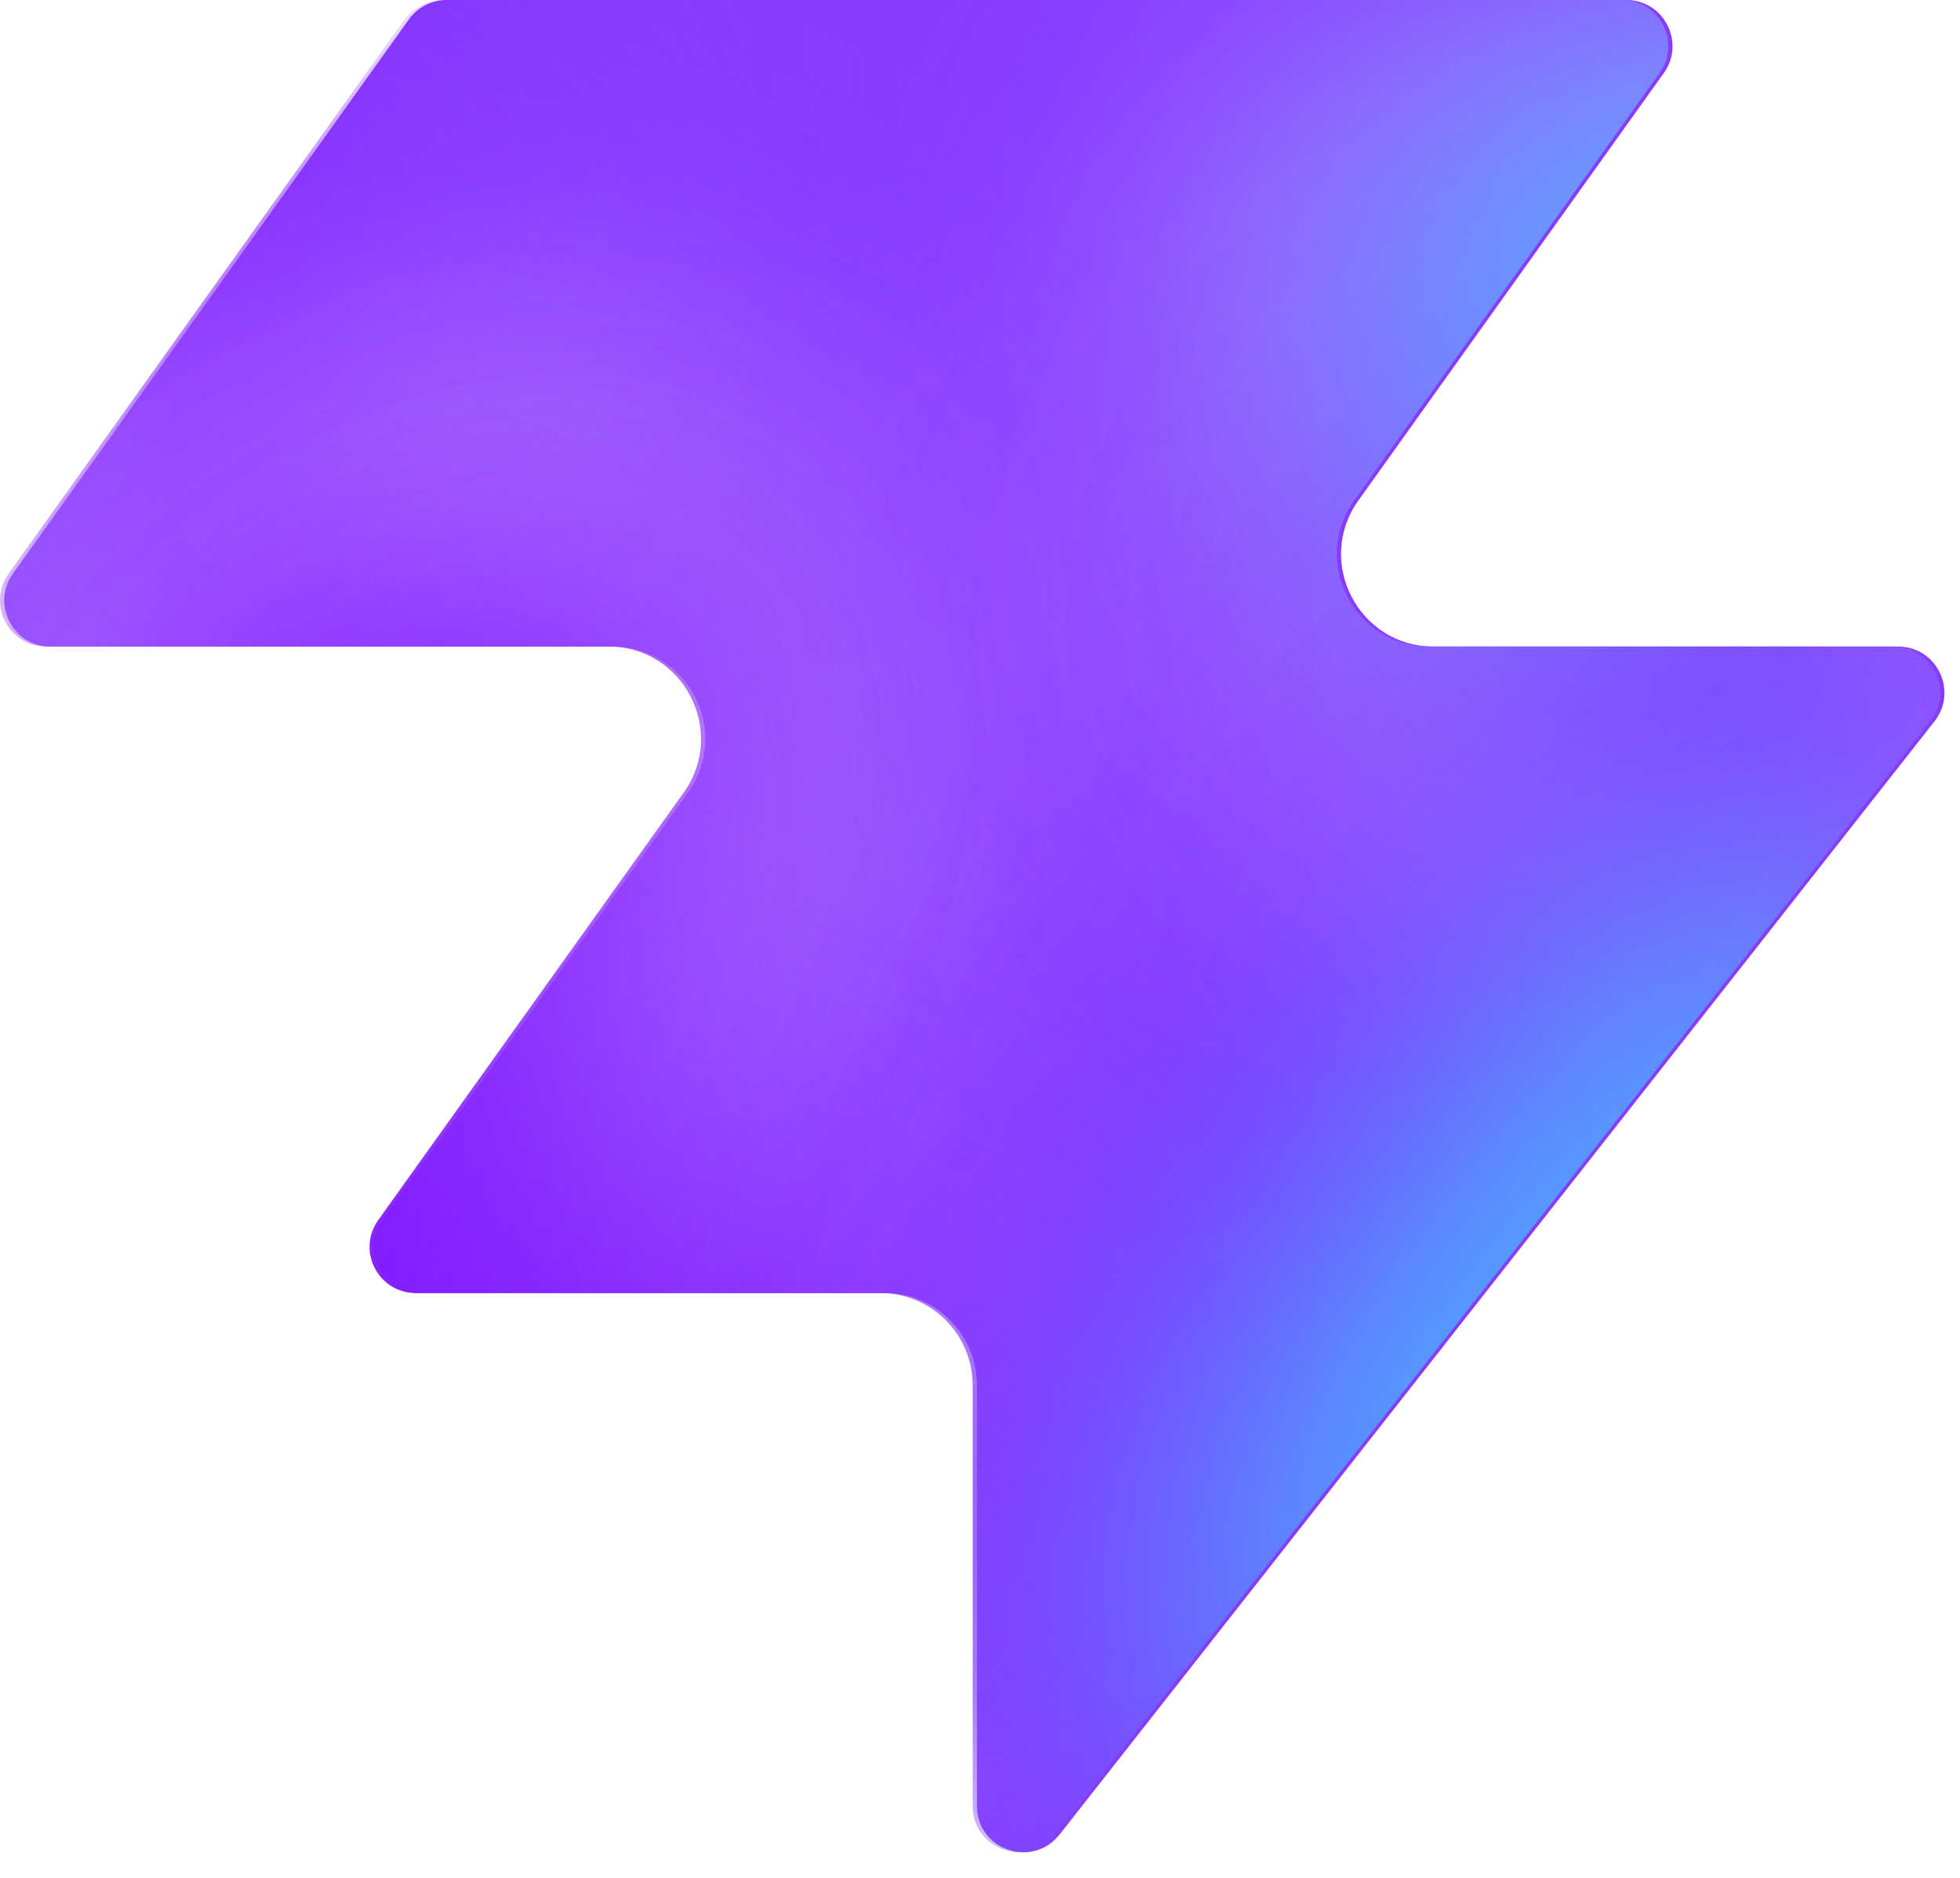
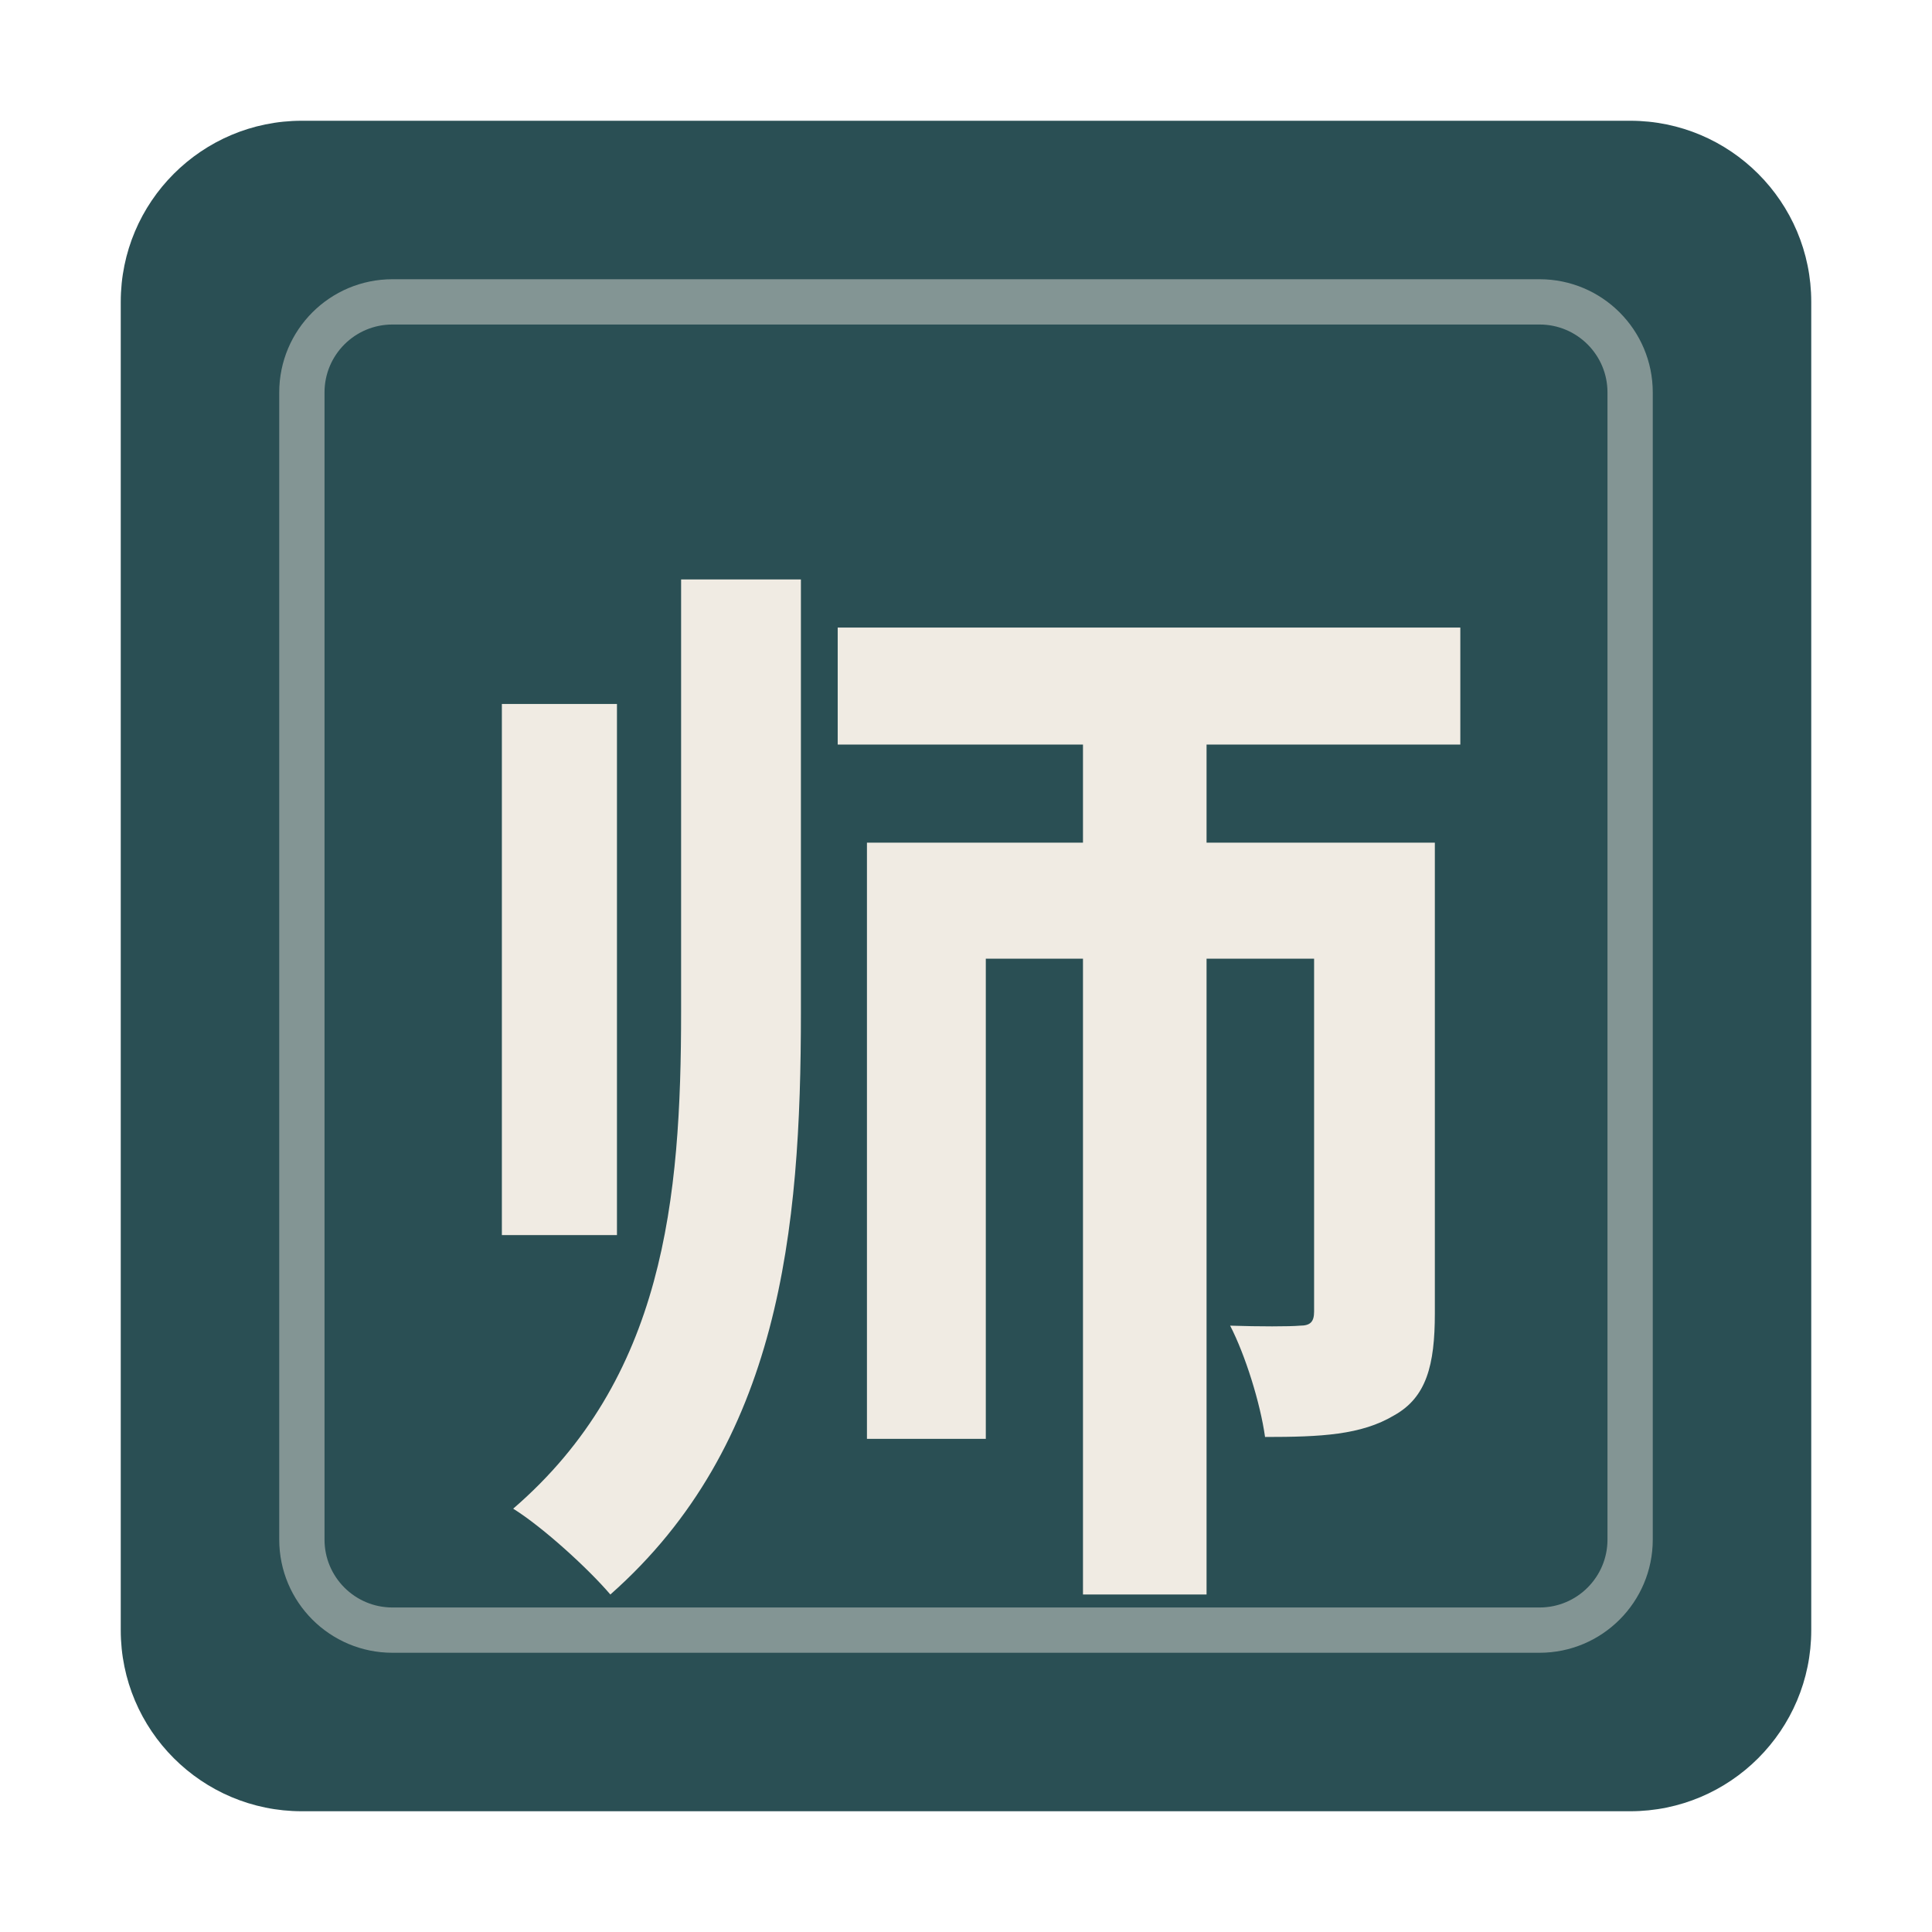
- <svg xmlns="http://www.w3.org/2000/svg" width="48" height="46" fill="none" viewBox="0 0 48 46">
-   <path fill="#863bff" d="M25.946 44.938c-.664.845-2.021.375-2.021-.698V33.937a2.26 2.26 0 0 0-2.262-2.262H10.287c-.92 0-1.456-1.04-.92-1.788l7.48-10.471c1.07-1.497 0-3.578-1.842-3.578H1.237c-.92 0-1.456-1.04-.92-1.788L10.013.474c.214-.297.556-.474.92-.474h28.894c.92 0 1.456 1.04.92 1.788l-7.48 10.471c-1.07 1.498 0 3.579 1.842 3.579h11.377c.943 0 1.473 1.088.89 1.83L25.947 44.94z" style="fill:#863bff;fill:color(display-p3 .525 .23 1);fill-opacity:1" />
-   <mask id="a" width="48" height="46" x="0" y="0" maskUnits="userSpaceOnUse" style="mask-type:alpha">
-     <path fill="#000" d="M25.842 44.938c-.664.844-2.021.375-2.021-.698V33.937a2.26 2.26 0 0 0-2.262-2.262H10.183c-.92 0-1.456-1.04-.92-1.788l7.48-10.471c1.07-1.498 0-3.579-1.842-3.579H1.133c-.92 0-1.456-1.04-.92-1.787L9.91.473c.214-.297.556-.474.92-.474h28.894c.92 0 1.456 1.04.92 1.788l-7.48 10.471c-1.07 1.498 0 3.578 1.842 3.578h11.377c.943 0 1.473 1.088.89 1.832L25.843 44.94z" style="fill:#000;fill-opacity:1" />
-   </mask>
-   <g mask="url(#a)">
-     <g filter="url(#b)">
-       <ellipse cx="5.508" cy="14.704" fill="#ede6ff" rx="5.508" ry="14.704" style="fill:#ede6ff;fill:color(display-p3 .927 .903 1);fill-opacity:1" transform="matrix(.00324 1 1 -.00324 -4.47 31.516)" />
-     </g>
-     <g filter="url(#c)">
-       <ellipse cx="10.399" cy="29.851" fill="#ede6ff" rx="10.399" ry="29.851" style="fill:#ede6ff;fill:color(display-p3 .927 .903 1);fill-opacity:1" transform="matrix(.00324 1 1 -.00324 -39.328 7.883)" />
-     </g>
-     <g filter="url(#d)">
-       <ellipse cx="5.508" cy="30.487" fill="#7e14ff" rx="5.508" ry="30.487" style="fill:#7e14ff;fill:color(display-p3 .492 .077 1);fill-opacity:1" transform="rotate(89.814 -25.913 -14.639)scale(1 -1)" />
-     </g>
-     <g filter="url(#e)">
-       <ellipse cx="5.508" cy="30.599" fill="#7e14ff" rx="5.508" ry="30.599" style="fill:#7e14ff;fill:color(display-p3 .492 .077 1);fill-opacity:1" transform="rotate(89.814 -32.644 -3.334)scale(1 -1)" />
-     </g>
-     <g filter="url(#f)">
-       <ellipse cx="5.508" cy="30.599" fill="#7e14ff" rx="5.508" ry="30.599" style="fill:#7e14ff;fill:color(display-p3 .492 .077 1);fill-opacity:1" transform="matrix(.00324 1 1 -.00324 -34.34 30.47)" />
-     </g>
-     <g filter="url(#g)">
-       <ellipse cx="14.072" cy="22.078" fill="#ede6ff" rx="14.072" ry="22.078" style="fill:#ede6ff;fill:color(display-p3 .927 .903 1);fill-opacity:1" transform="rotate(93.35 24.506 48.493)scale(-1 1)" />
-     </g>
-     <g filter="url(#h)">
-       <ellipse cx="3.47" cy="21.501" fill="#7e14ff" rx="3.47" ry="21.501" style="fill:#7e14ff;fill:color(display-p3 .492 .077 1);fill-opacity:1" transform="rotate(89.009 28.708 47.59)scale(-1 1)" />
-     </g>
-     <g filter="url(#i)">
-       <ellipse cx="3.47" cy="21.501" fill="#7e14ff" rx="3.47" ry="21.501" style="fill:#7e14ff;fill:color(display-p3 .492 .077 1);fill-opacity:1" transform="rotate(89.009 28.708 47.59)scale(-1 1)" />
-     </g>
-     <g filter="url(#j)">
-       <ellipse cx=".387" cy="8.972" fill="#7e14ff" rx="4.407" ry="29.108" style="fill:#7e14ff;fill:color(display-p3 .492 .077 1);fill-opacity:1" transform="rotate(39.51 .387 8.972)" />
-     </g>
-     <g filter="url(#k)">
-       <ellipse cx="47.523" cy="-6.092" fill="#7e14ff" rx="4.407" ry="29.108" style="fill:#7e14ff;fill:color(display-p3 .492 .077 1);fill-opacity:1" transform="rotate(37.892 47.523 -6.092)" />
-     </g>
-     <g filter="url(#l)">
-       <ellipse cx="41.412" cy="6.333" fill="#47bfff" rx="5.971" ry="9.665" style="fill:#47bfff;fill:color(display-p3 .28 .748 1);fill-opacity:1" transform="rotate(37.892 41.412 6.333)" />
-     </g>
-     <g filter="url(#m)">
-       <ellipse cx="-1.879" cy="38.332" fill="#7e14ff" rx="4.407" ry="29.108" style="fill:#7e14ff;fill:color(display-p3 .492 .077 1);fill-opacity:1" transform="rotate(37.892 -1.88 38.332)" />
-     </g>
-     <g filter="url(#n)">
-       <ellipse cx="-1.879" cy="38.332" fill="#7e14ff" rx="4.407" ry="29.108" style="fill:#7e14ff;fill:color(display-p3 .492 .077 1);fill-opacity:1" transform="rotate(37.892 -1.88 38.332)" />
-     </g>
-     <g filter="url(#o)">
-       <ellipse cx="35.651" cy="29.907" fill="#7e14ff" rx="4.407" ry="29.108" style="fill:#7e14ff;fill:color(display-p3 .492 .077 1);fill-opacity:1" transform="rotate(37.892 35.651 29.907)" />
-     </g>
-     <g filter="url(#p)">
-       <ellipse cx="38.418" cy="32.4" fill="#47bfff" rx="5.971" ry="15.297" style="fill:#47bfff;fill:color(display-p3 .28 .748 1);fill-opacity:1" transform="rotate(37.892 38.418 32.4)" />
-     </g>
-   </g>
-   <defs>
-     <filter id="b" width="60.045" height="41.654" x="-19.77" y="16.149" color-interpolation-filters="sRGB" filterUnits="userSpaceOnUse">
-       <feFlood flood-opacity="0" result="BackgroundImageFix" />
-       <feBlend in="SourceGraphic" in2="BackgroundImageFix" result="shape" />
-       <feGaussianBlur result="effect1_foregroundBlur_2002_17158" stdDeviation="7.659" />
-     </filter>
-     <filter id="c" width="90.34" height="51.437" x="-54.613" y="-7.533" color-interpolation-filters="sRGB" filterUnits="userSpaceOnUse">
-       <feFlood flood-opacity="0" result="BackgroundImageFix" />
-       <feBlend in="SourceGraphic" in2="BackgroundImageFix" result="shape" />
-       <feGaussianBlur result="effect1_foregroundBlur_2002_17158" stdDeviation="7.659" />
-     </filter>
-     <filter id="d" width="79.355" height="29.4" x="-49.64" y="2.03" color-interpolation-filters="sRGB" filterUnits="userSpaceOnUse">
-       <feFlood flood-opacity="0" result="BackgroundImageFix" />
-       <feBlend in="SourceGraphic" in2="BackgroundImageFix" result="shape" />
-       <feGaussianBlur result="effect1_foregroundBlur_2002_17158" stdDeviation="4.596" />
-     </filter>
-     <filter id="e" width="79.579" height="29.4" x="-45.045" y="20.029" color-interpolation-filters="sRGB" filterUnits="userSpaceOnUse">
-       <feFlood flood-opacity="0" result="BackgroundImageFix" />
-       <feBlend in="SourceGraphic" in2="BackgroundImageFix" result="shape" />
-       <feGaussianBlur result="effect1_foregroundBlur_2002_17158" stdDeviation="4.596" />
-     </filter>
-     <filter id="f" width="79.579" height="29.4" x="-43.513" y="21.178" color-interpolation-filters="sRGB" filterUnits="userSpaceOnUse">
-       <feFlood flood-opacity="0" result="BackgroundImageFix" />
-       <feBlend in="SourceGraphic" in2="BackgroundImageFix" result="shape" />
-       <feGaussianBlur result="effect1_foregroundBlur_2002_17158" stdDeviation="4.596" />
-     </filter>
-     <filter id="g" width="74.749" height="58.852" x="15.756" y="-17.901" color-interpolation-filters="sRGB" filterUnits="userSpaceOnUse">
-       <feFlood flood-opacity="0" result="BackgroundImageFix" />
-       <feBlend in="SourceGraphic" in2="BackgroundImageFix" result="shape" />
-       <feGaussianBlur result="effect1_foregroundBlur_2002_17158" stdDeviation="7.659" />
-     </filter>
-     <filter id="h" width="61.377" height="25.362" x="23.548" y="2.284" color-interpolation-filters="sRGB" filterUnits="userSpaceOnUse">
-       <feFlood flood-opacity="0" result="BackgroundImageFix" />
-       <feBlend in="SourceGraphic" in2="BackgroundImageFix" result="shape" />
-       <feGaussianBlur result="effect1_foregroundBlur_2002_17158" stdDeviation="4.596" />
-     </filter>
-     <filter id="i" width="61.377" height="25.362" x="23.548" y="2.284" color-interpolation-filters="sRGB" filterUnits="userSpaceOnUse">
-       <feFlood flood-opacity="0" result="BackgroundImageFix" />
-       <feBlend in="SourceGraphic" in2="BackgroundImageFix" result="shape" />
-       <feGaussianBlur result="effect1_foregroundBlur_2002_17158" stdDeviation="4.596" />
-     </filter>
-     <filter id="j" width="56.045" height="63.649" x="-27.636" y="-22.853" color-interpolation-filters="sRGB" filterUnits="userSpaceOnUse">
-       <feFlood flood-opacity="0" result="BackgroundImageFix" />
-       <feBlend in="SourceGraphic" in2="BackgroundImageFix" result="shape" />
-       <feGaussianBlur result="effect1_foregroundBlur_2002_17158" stdDeviation="4.596" />
-     </filter>
-     <filter id="k" width="54.814" height="64.646" x="20.116" y="-38.415" color-interpolation-filters="sRGB" filterUnits="userSpaceOnUse">
-       <feFlood flood-opacity="0" result="BackgroundImageFix" />
-       <feBlend in="SourceGraphic" in2="BackgroundImageFix" result="shape" />
-       <feGaussianBlur result="effect1_foregroundBlur_2002_17158" stdDeviation="4.596" />
-     </filter>
-     <filter id="l" width="33.541" height="35.313" x="24.641" y="-11.323" color-interpolation-filters="sRGB" filterUnits="userSpaceOnUse">
-       <feFlood flood-opacity="0" result="BackgroundImageFix" />
-       <feBlend in="SourceGraphic" in2="BackgroundImageFix" result="shape" />
-       <feGaussianBlur result="effect1_foregroundBlur_2002_17158" stdDeviation="4.596" />
-     </filter>
-     <filter id="m" width="54.814" height="64.646" x="-29.286" y="6.009" color-interpolation-filters="sRGB" filterUnits="userSpaceOnUse">
-       <feFlood flood-opacity="0" result="BackgroundImageFix" />
-       <feBlend in="SourceGraphic" in2="BackgroundImageFix" result="shape" />
-       <feGaussianBlur result="effect1_foregroundBlur_2002_17158" stdDeviation="4.596" />
-     </filter>
-     <filter id="n" width="54.814" height="64.646" x="-29.286" y="6.009" color-interpolation-filters="sRGB" filterUnits="userSpaceOnUse">
-       <feFlood flood-opacity="0" result="BackgroundImageFix" />
-       <feBlend in="SourceGraphic" in2="BackgroundImageFix" result="shape" />
-       <feGaussianBlur result="effect1_foregroundBlur_2002_17158" stdDeviation="4.596" />
-     </filter>
-     <filter id="o" width="54.814" height="64.646" x="8.244" y="-2.416" color-interpolation-filters="sRGB" filterUnits="userSpaceOnUse">
-       <feFlood flood-opacity="0" result="BackgroundImageFix" />
-       <feBlend in="SourceGraphic" in2="BackgroundImageFix" result="shape" />
-       <feGaussianBlur result="effect1_foregroundBlur_2002_17158" stdDeviation="4.596" />
-     </filter>
-     <filter id="p" width="39.409" height="43.623" x="18.713" y="10.588" color-interpolation-filters="sRGB" filterUnits="userSpaceOnUse">
-       <feFlood flood-opacity="0" result="BackgroundImageFix" />
-       <feBlend in="SourceGraphic" in2="BackgroundImageFix" result="shape" />
-       <feGaussianBlur result="effect1_foregroundBlur_2002_17158" stdDeviation="4.596" />
-     </filter>
-   </defs>
+ <svg xmlns="http://www.w3.org/2000/svg" viewBox="0 0 32 32" role="img" aria-label="师爷 Shiye">
+   <rect x="2" y="2" width="28" height="28" rx="3" fill="#2a4f54" />
+   <rect x="5" y="5" width="22" height="22" rx="1.5" fill="none" stroke="#f0ebe3" stroke-width="0.75" opacity="0.45" />
+   <text x="16" y="17" text-anchor="middle" dominant-baseline="central" font-family="'Songti SC', 'Noto Serif SC', 'STSong', 'SimSun', serif" font-size="18" font-weight="700" fill="#f0ebe3">师</text>
</svg>
